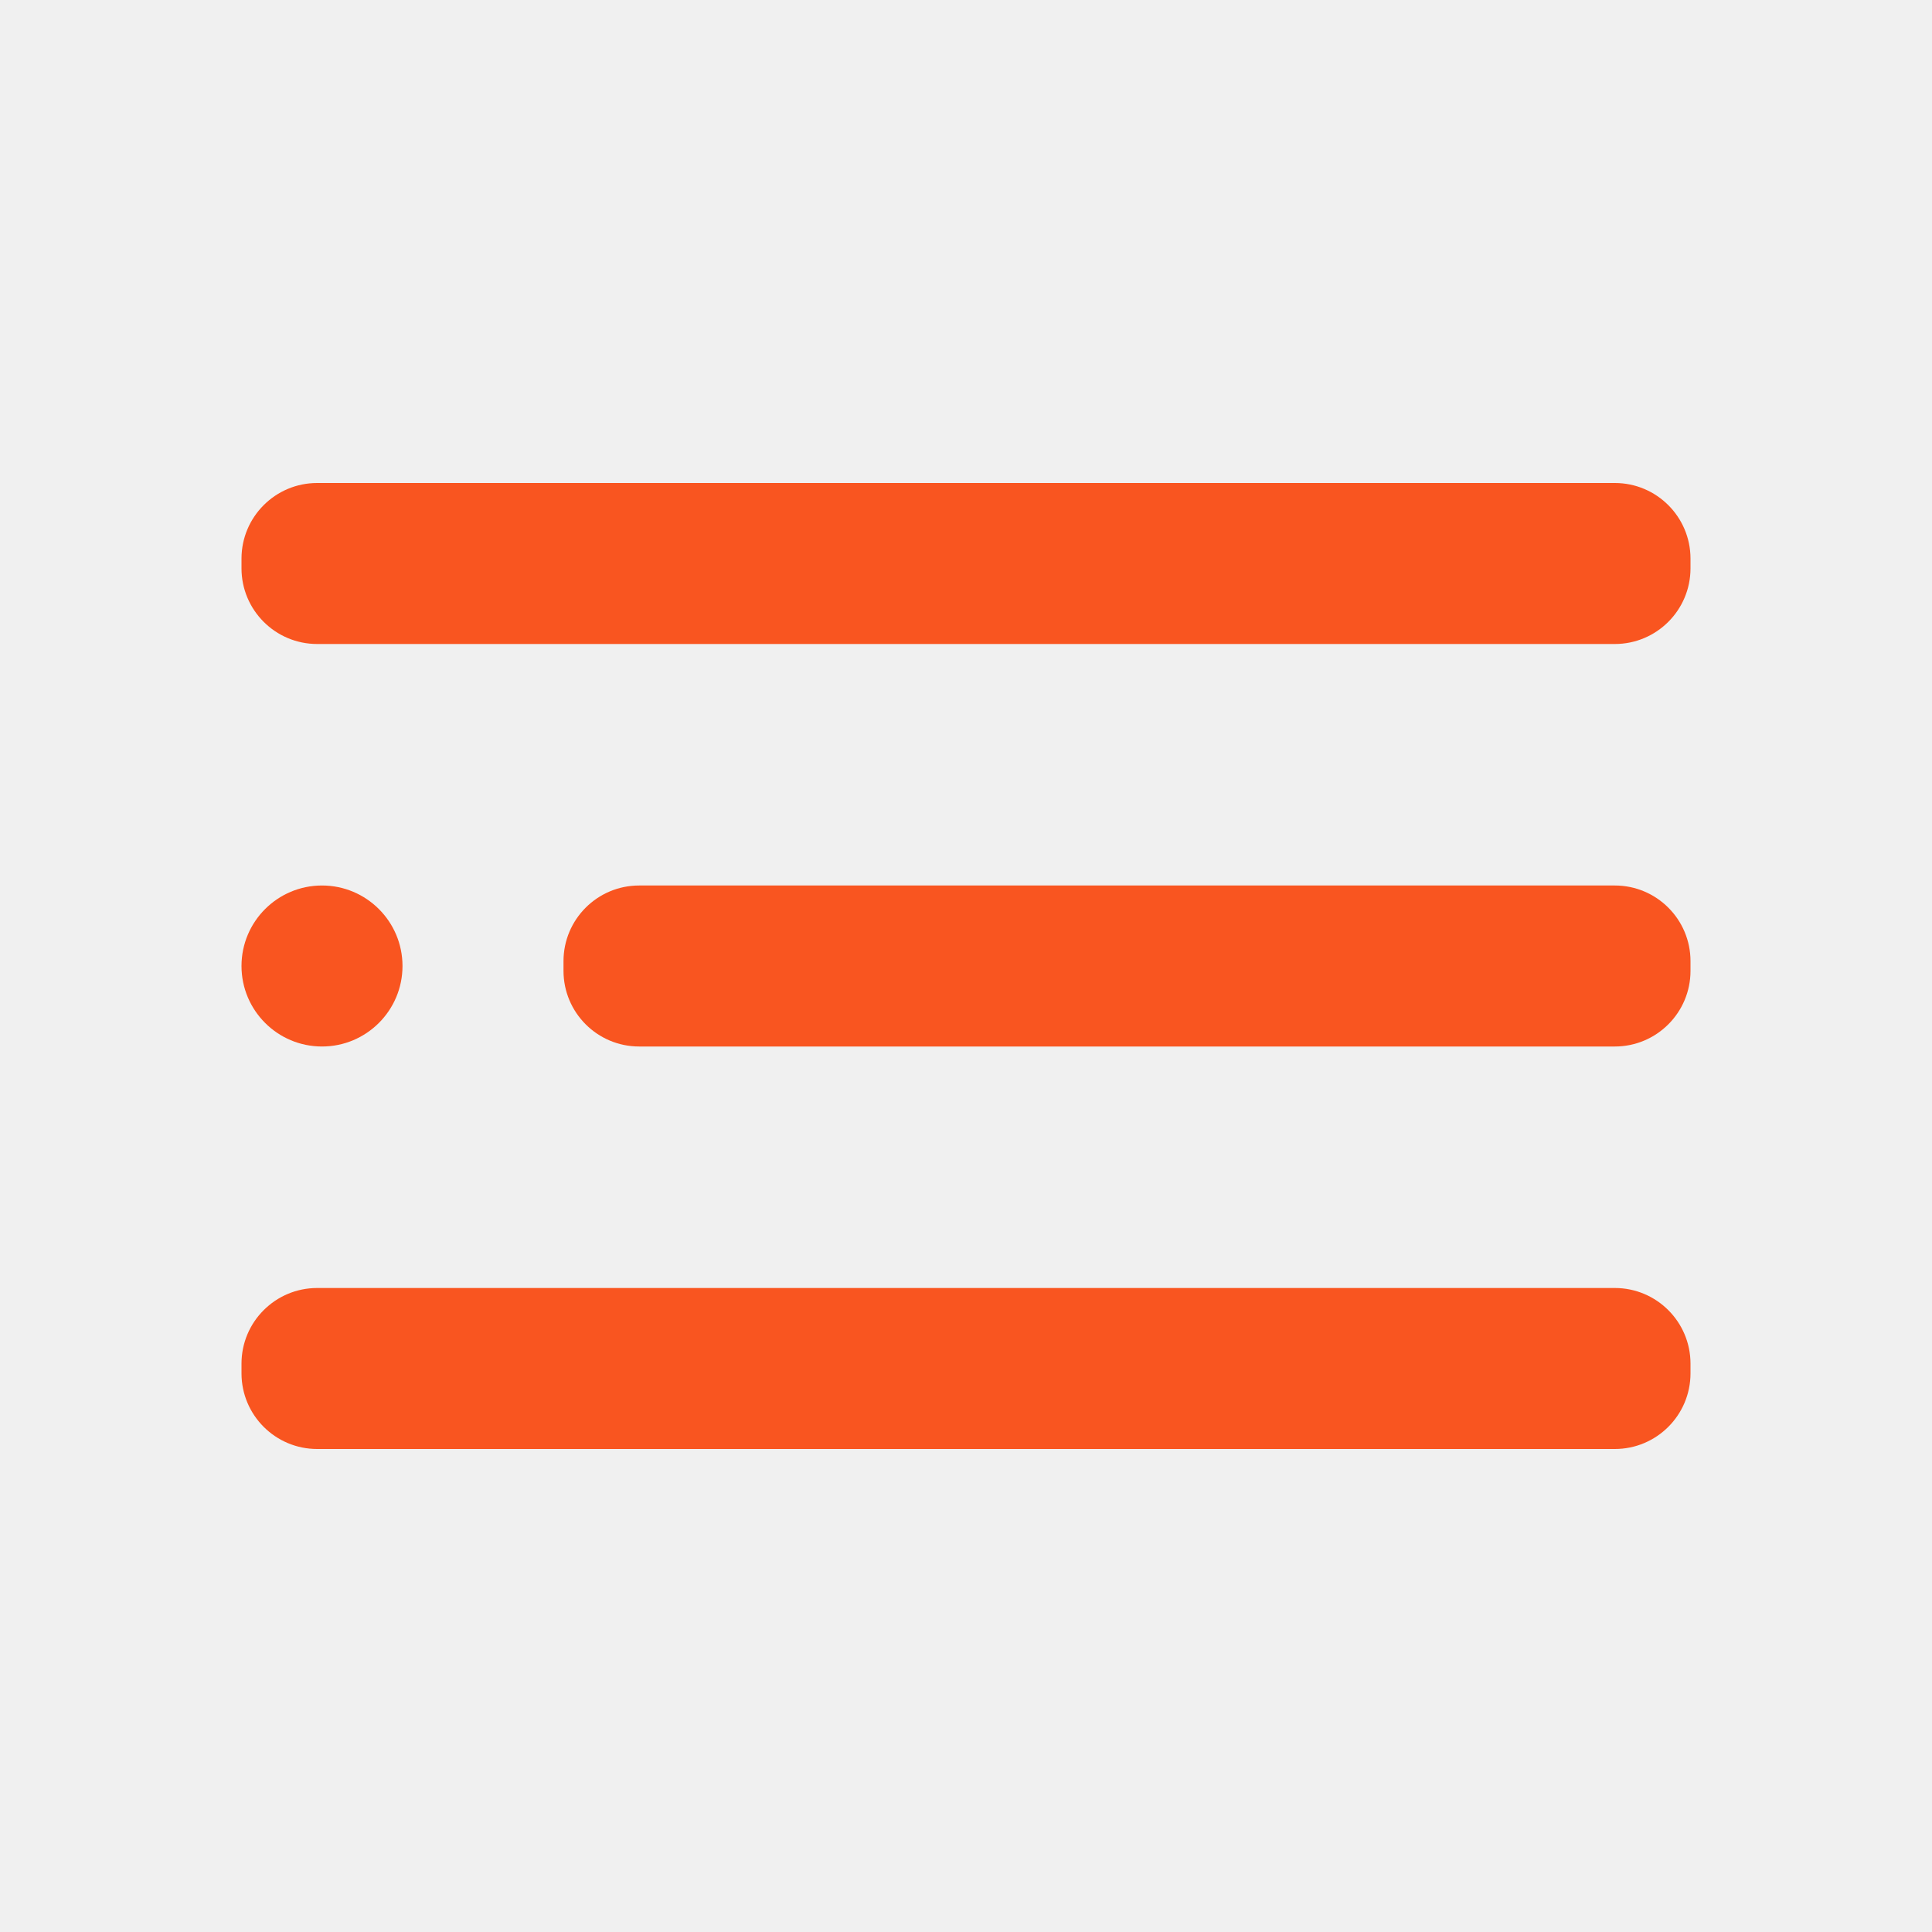
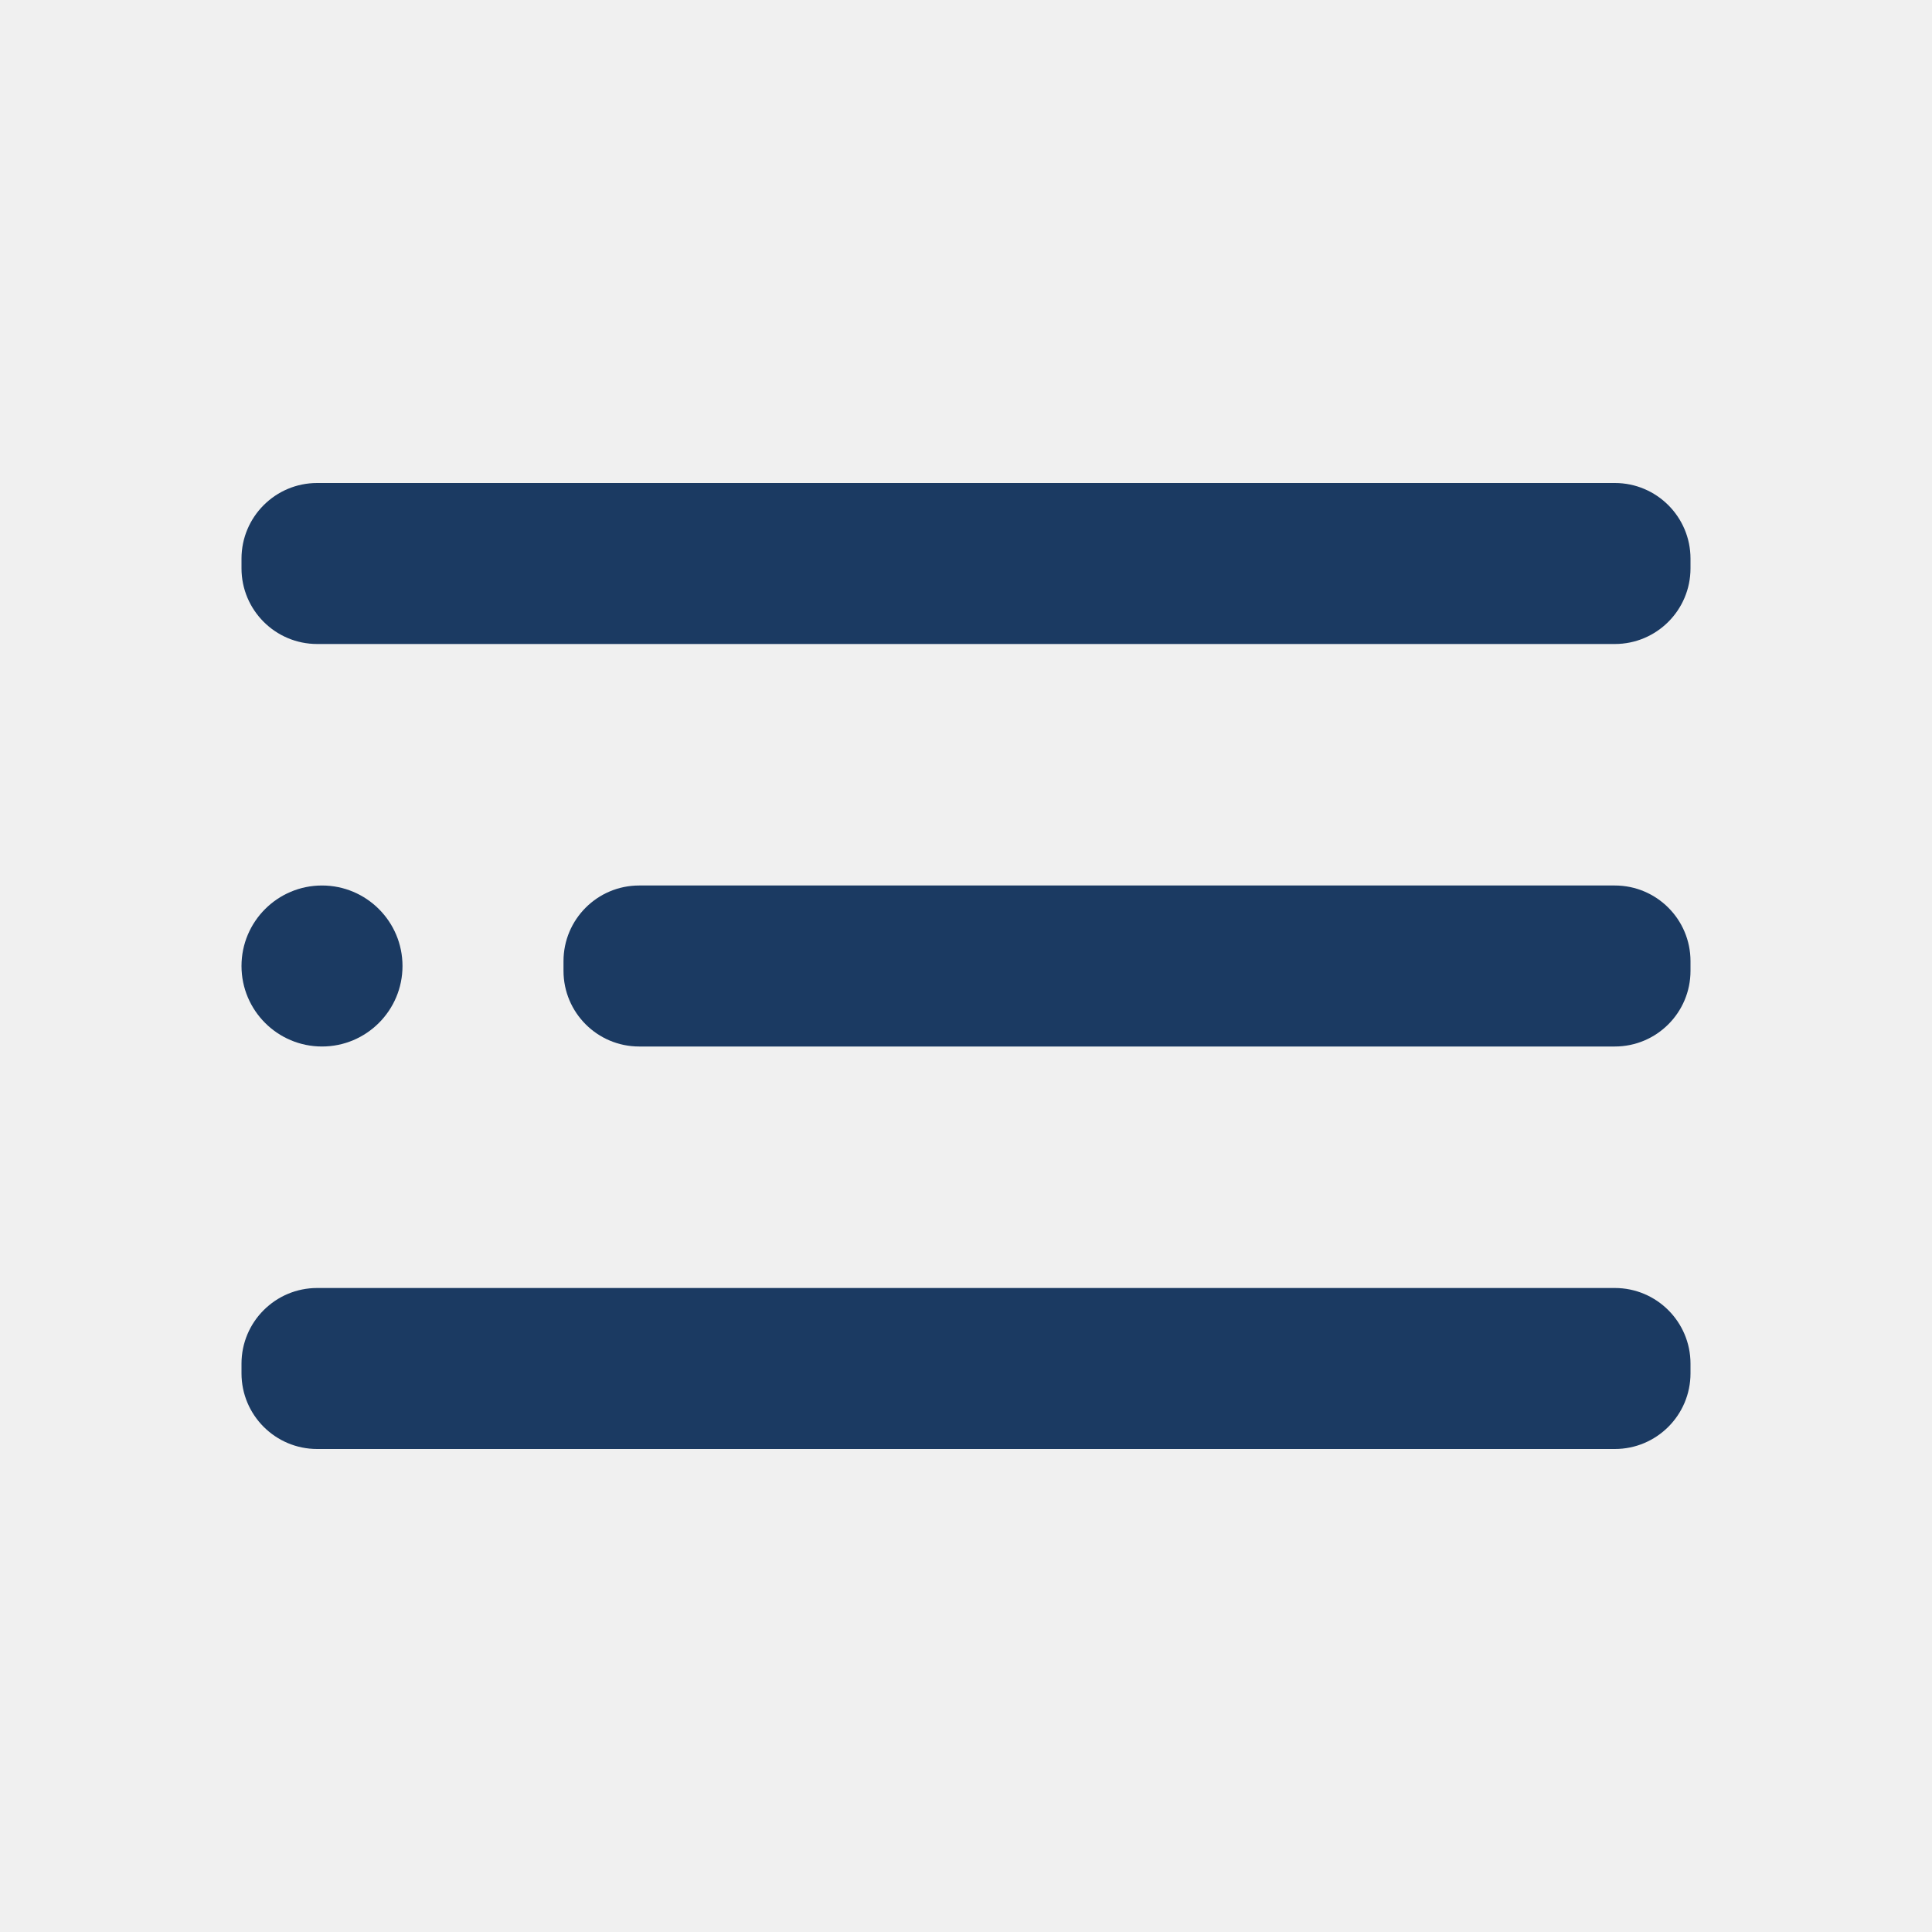
<svg xmlns="http://www.w3.org/2000/svg" width="24" height="24" viewBox="0 0 24 24" fill="none">
  <g clip-path="url(#clip0_28_20)">
-     <path d="M4 13C4.552 13 5 12.552 5 12C5 11.448 4.552 11 4 11C3.448 11 3 11.448 3 12C3 12.552 3.448 13 4 13Z" fill="#F95520" />
-     <path d="M20.06 11H7.94C7.421 11 7 11.421 7 11.94V12.06C7 12.579 7.421 13 7.94 13H20.06C20.579 13 21 12.579 21 12.06V11.94C21 11.421 20.579 11 20.06 11Z" fill="#F95520" />
-     <path d="M20.06 16H3.94C3.421 16 3 16.421 3 16.94V17.06C3 17.579 3.421 18 3.94 18H20.06C20.579 18 21 17.579 21 17.06V16.94C21 16.421 20.579 16 20.06 16Z" fill="#F95520" />
-     <path d="M20.06 6H3.94C3.421 6 3 6.421 3 6.94V7.06C3 7.579 3.421 8 3.94 8H20.06C20.579 8 21 7.579 21 7.06V6.94C21 6.421 20.579 6 20.06 6Z" fill="#F95520" />
+     <path d="M4 13C4.552 13 5 12.552 5 12C5 11.448 4.552 11 4 11C3.448 11 3 11.448 3 12C3 12.552 3.448 13 4 13Z" fill="#1b3a62" />
+     <path d="M20.06 11H7.94C7.421 11 7 11.421 7 11.94V12.06C7 12.579 7.421 13 7.94 13H20.06C20.579 13 21 12.579 21 12.06V11.94C21 11.421 20.579 11 20.06 11Z" fill="#1b3a62" />
+     <path d="M20.06 16H3.94C3.421 16 3 16.421 3 16.94V17.06C3 17.579 3.421 18 3.94 18H20.06C20.579 18 21 17.579 21 17.06V16.94C21 16.421 20.579 16 20.06 16Z" fill="#1b3a62" />
+     <path d="M20.06 6H3.94C3.421 6 3 6.421 3 6.94V7.06C3 7.579 3.421 8 3.94 8H20.06C20.579 8 21 7.579 21 7.06V6.94C21 6.421 20.579 6 20.06 6Z" fill="#1b3a62" />
  </g>
  <defs>
    <clipPath id="clip0_28_20">
      <rect width="24" height="24" fill="white" />
    </clipPath>
  </defs>
</svg>
